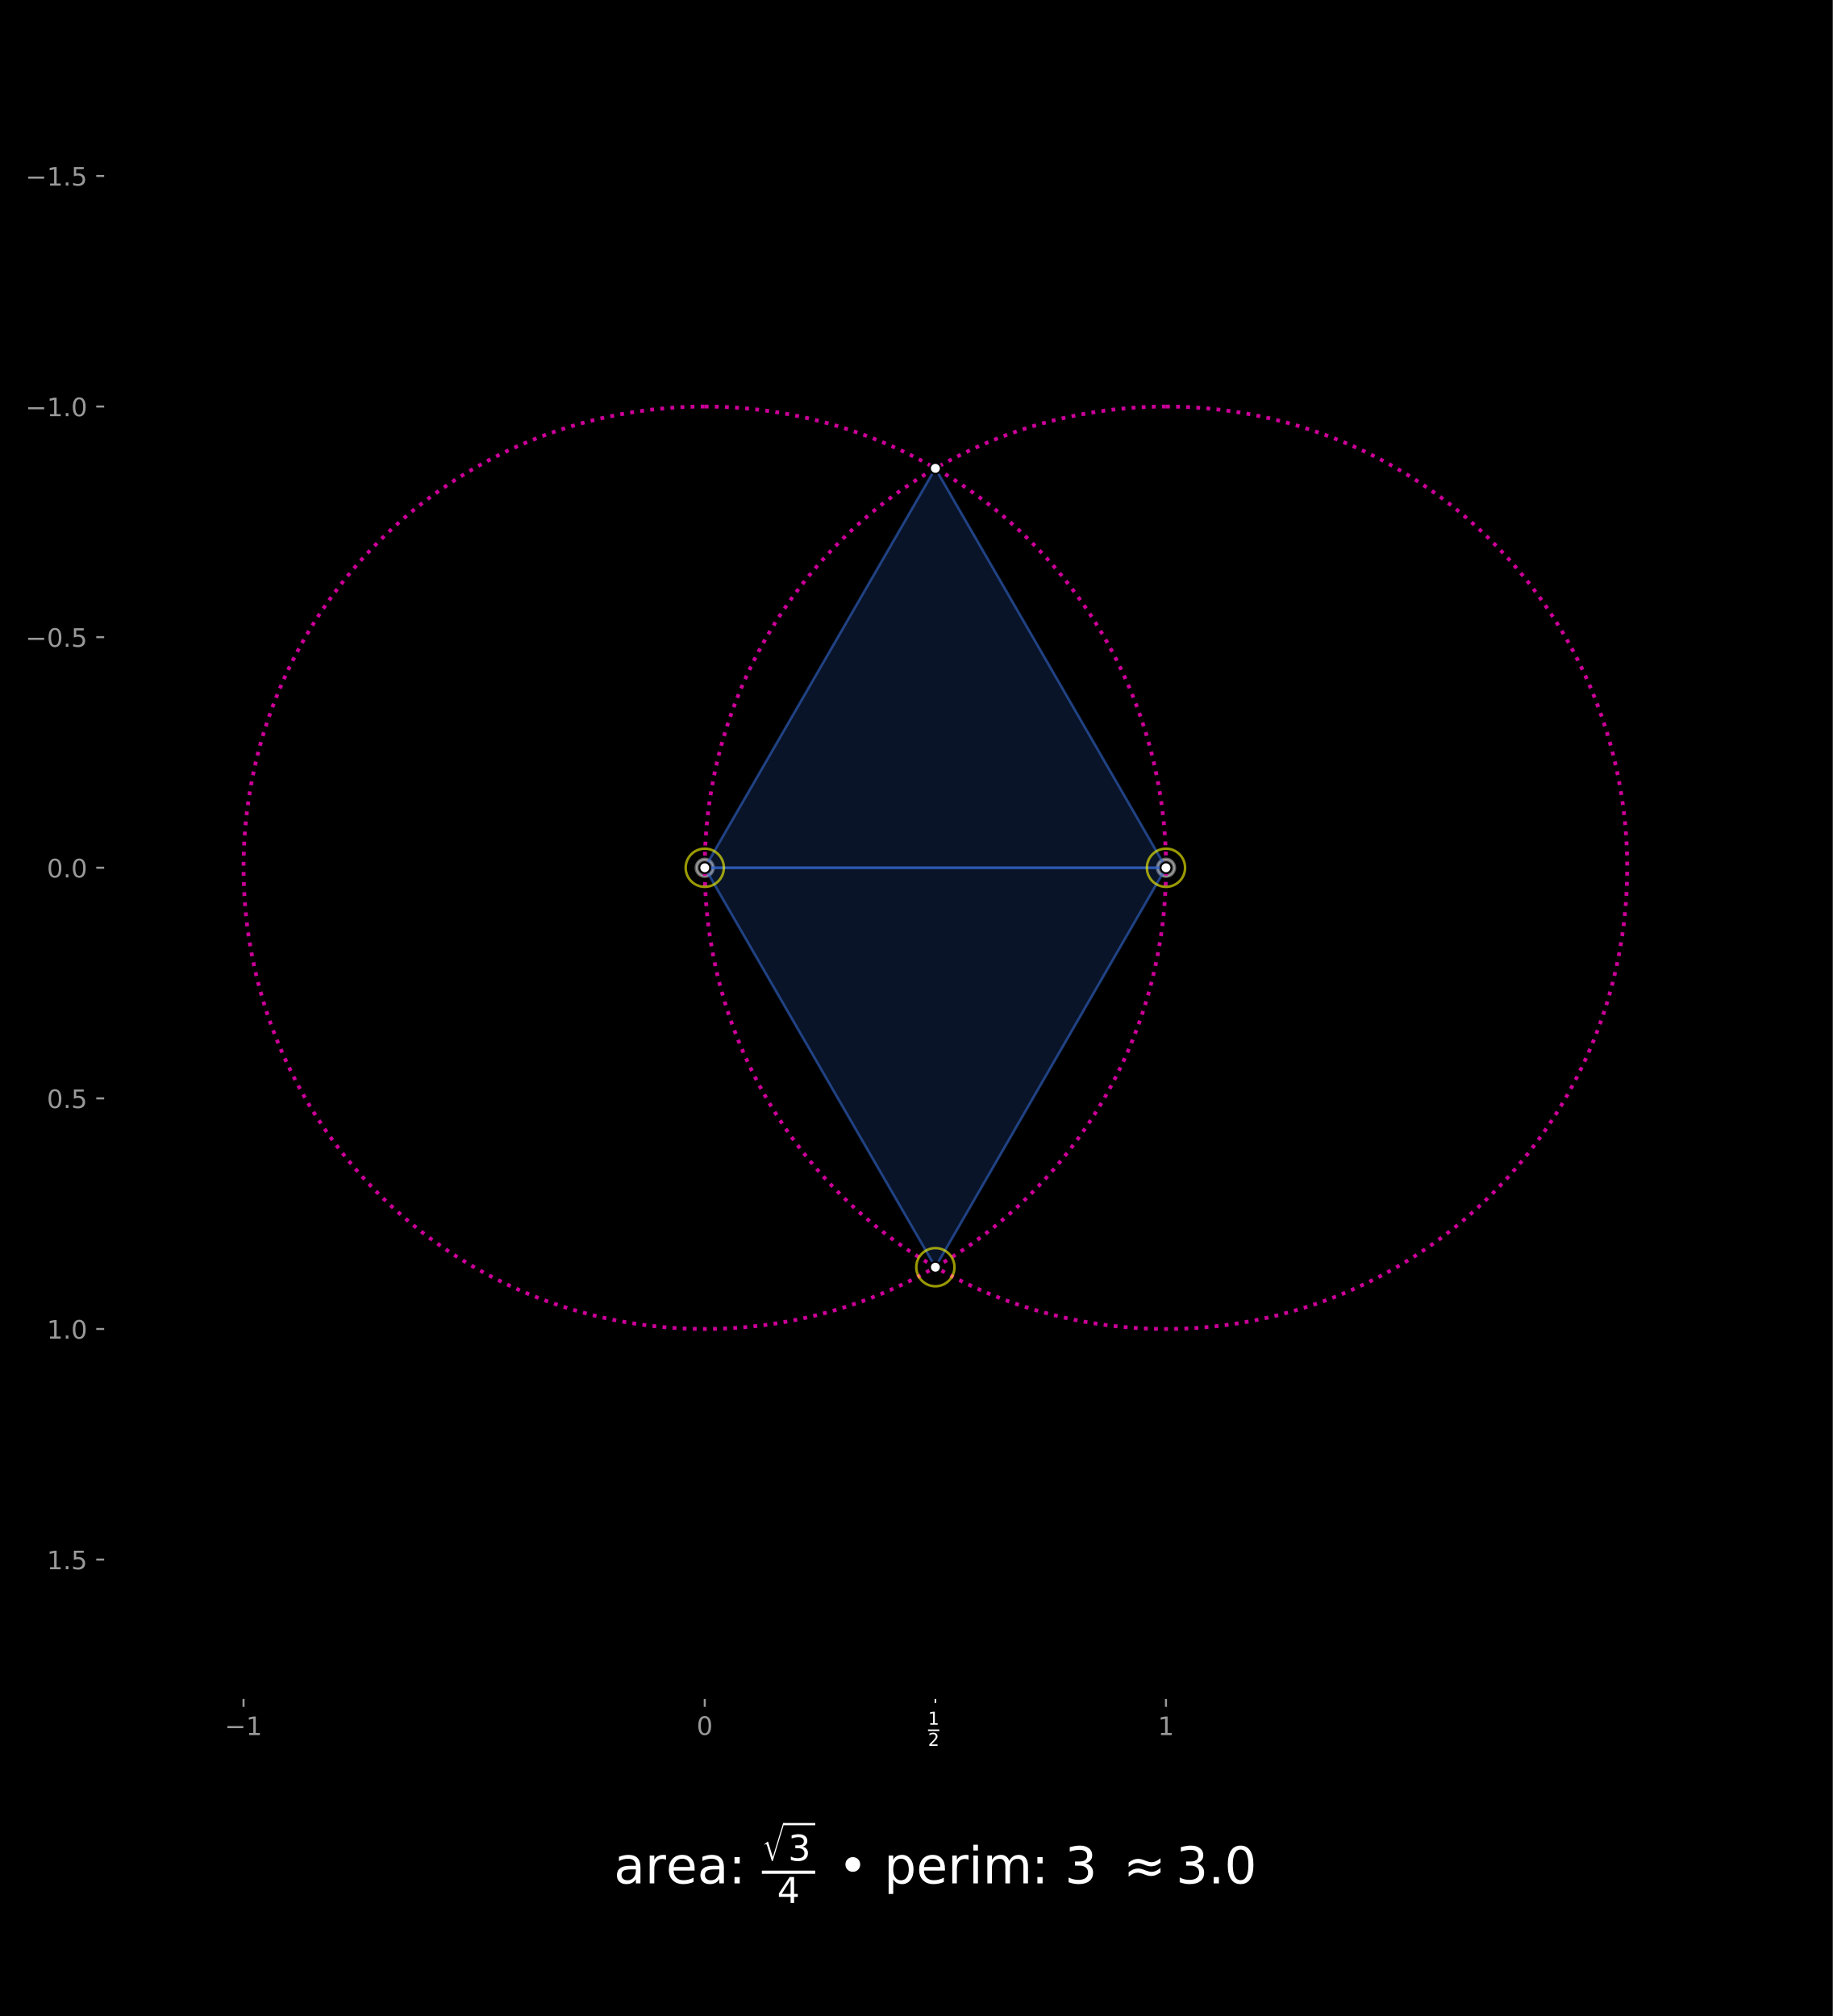
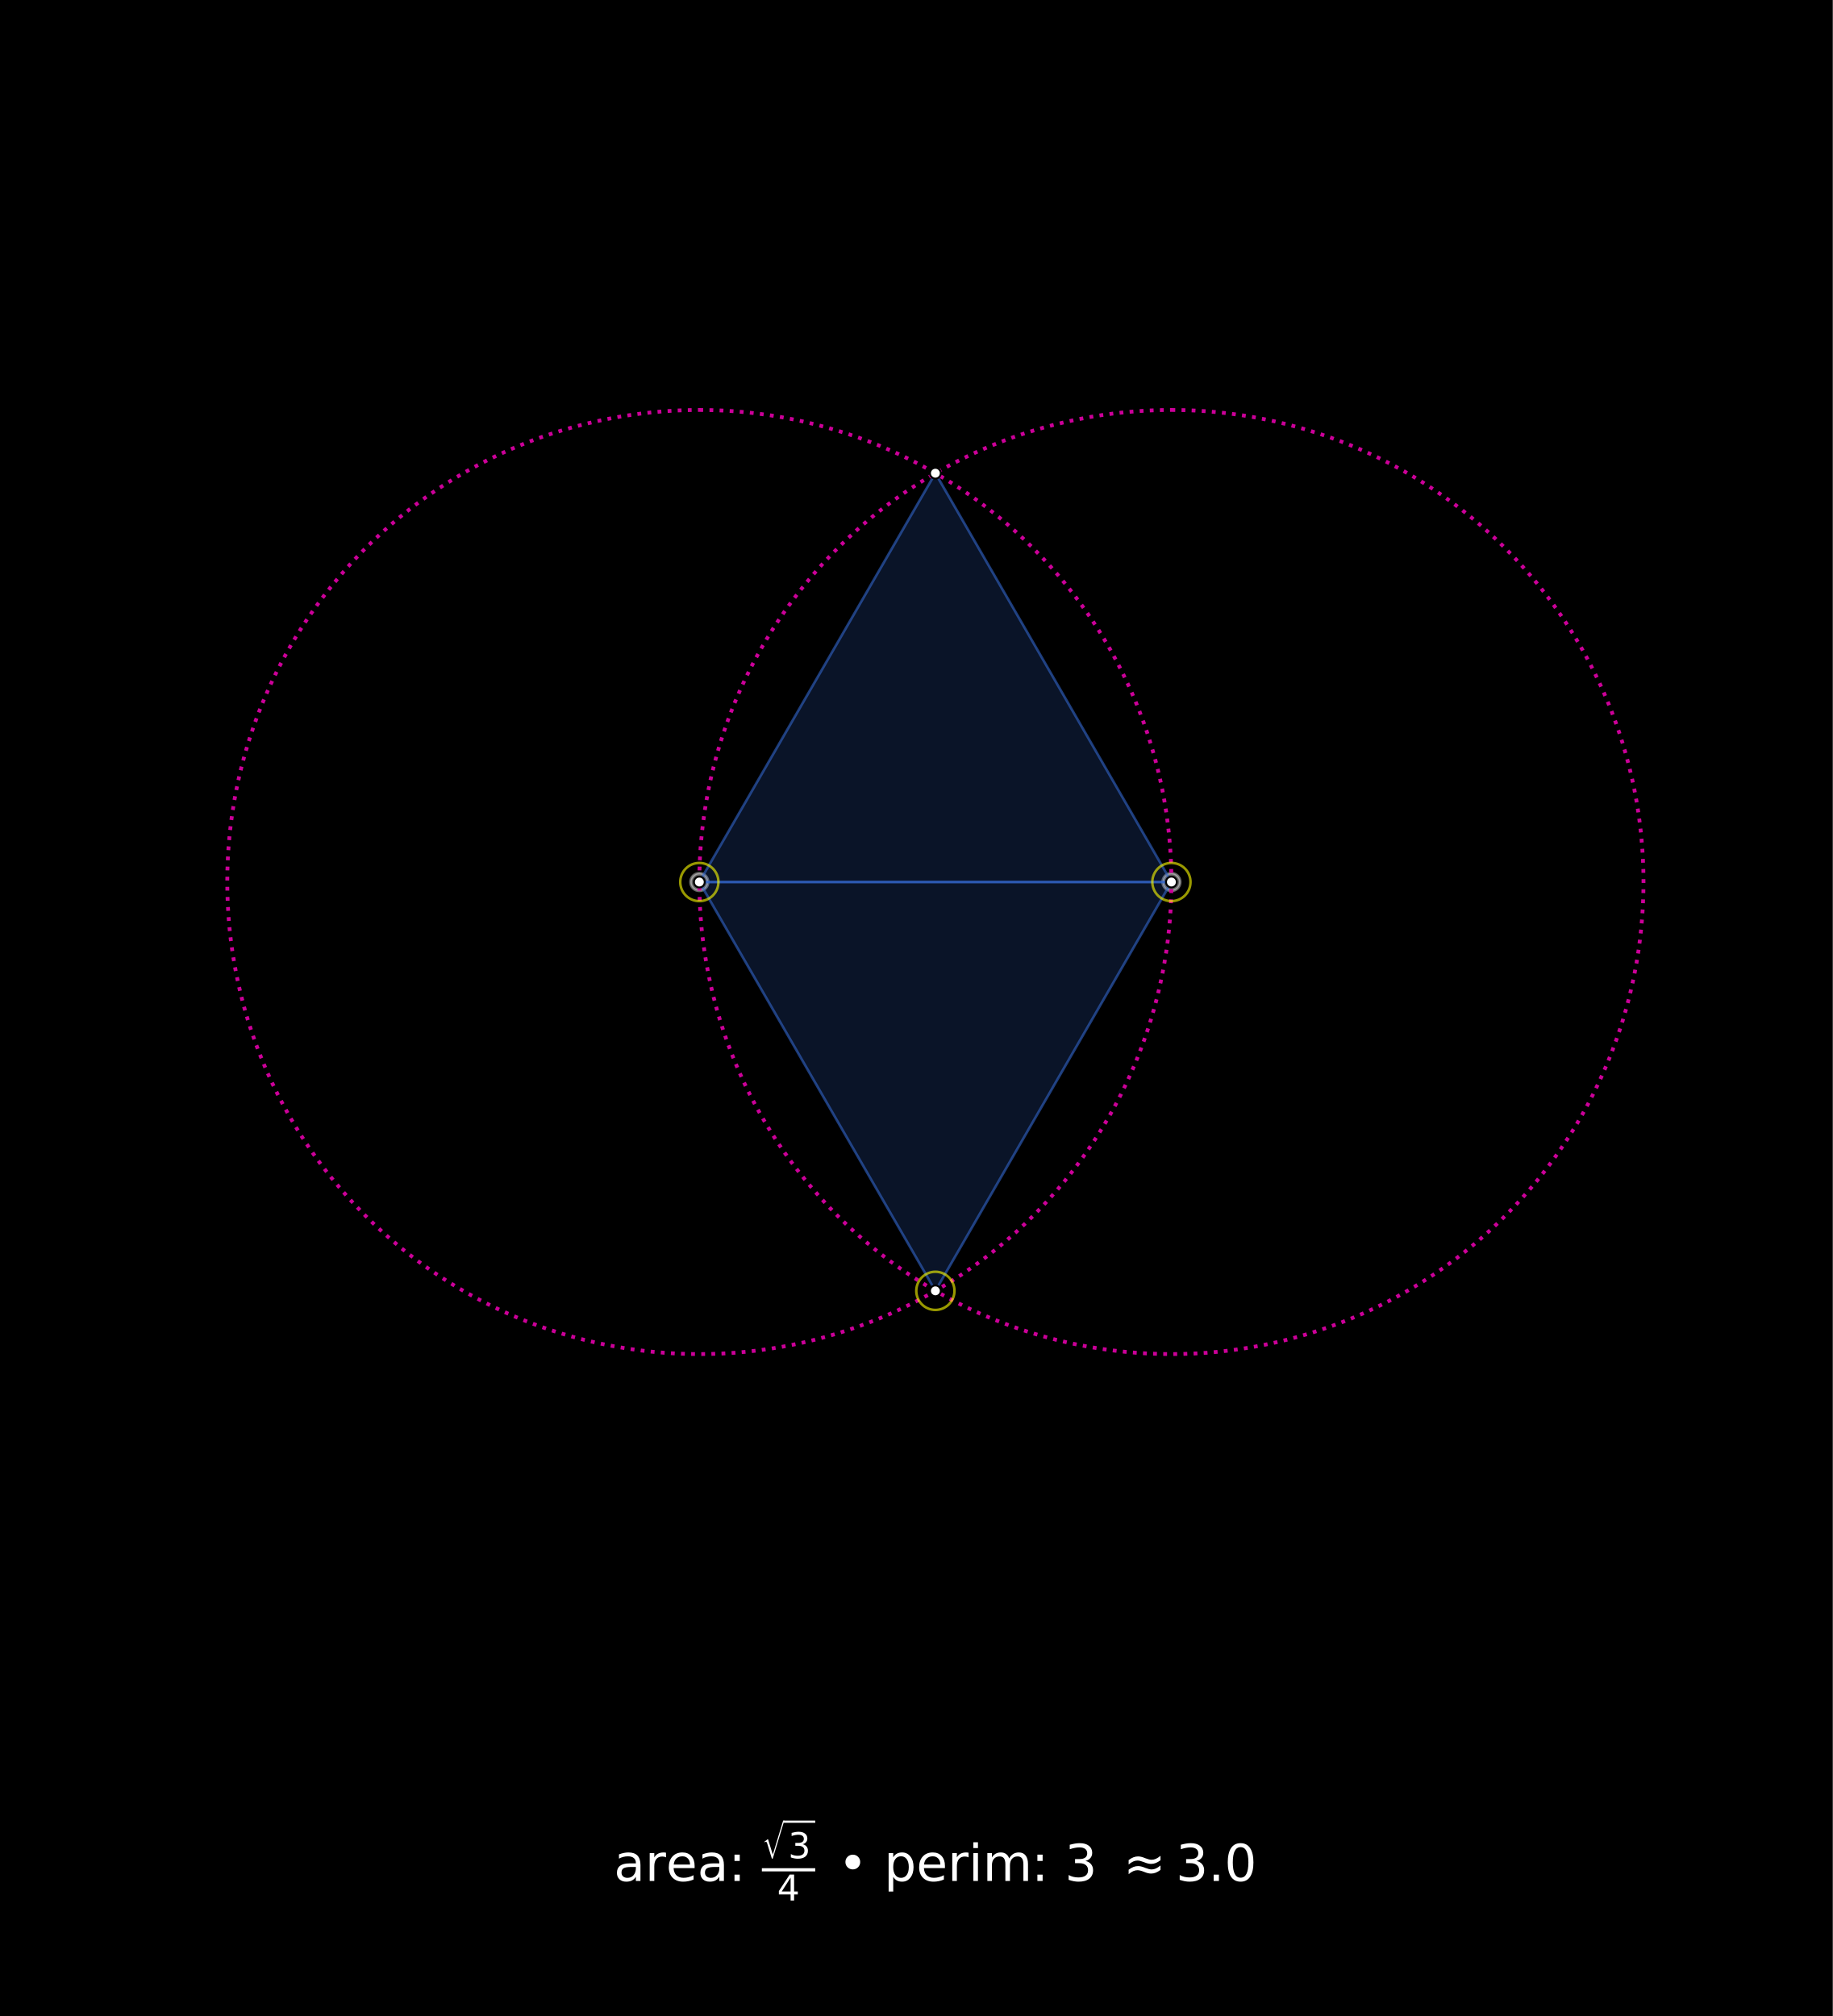
<svg xmlns="http://www.w3.org/2000/svg" xmlns:xlink="http://www.w3.org/1999/xlink" width="720pt" height="792pt" viewBox="0 0 720 792" version="1.1">
  <defs>
    <style type="text/css">*{stroke-linejoin: round; stroke-linecap: butt}</style>
  </defs>
  <g id="figure_1">
    <g id="patch_1">
      <path d="M 0 792  L 720 792  L 720 0  L 0 0  z " />
    </g>
    <g id="axes_1">
-       <g id="patch_2">
-         <path d="M 41.315 667.051  L 693.605 667.051  L 693.605 14.76  L 41.315 14.76  z " />
-       </g>
      <g id="line2d_1">
        <defs>
-           <path id="m2b817e04bf" d="M 0 3.5  C 0.928 3.5 1.819 3.131 2.475 2.475  C 3.131 1.819 3.5 0.928 3.5 0  C 3.5 -0.928 3.131 -1.819 2.475 -2.475  C 1.819 -3.131 0.928 -3.5 0 -3.5  C -0.928 -3.5 -1.819 -3.131 -2.475 -2.475  C -3.131 -1.819 -3.5 -0.928 -3.5 0  C -3.5 0.928 -3.131 1.819 -2.475 2.475  C -1.819 3.131 -0.928 3.5 0 3.5  z " style="stroke: #ffffff; stroke-opacity: 0.4" />
+           <path id="m140dde60ef" d="M 0 3.5  C 0.928 3.5 1.819 3.131 2.475 2.475  C 3.131 1.819 3.5 0.928 3.5 0  C 3.5 -0.928 3.131 -1.819 2.475 -2.475  C 1.819 -3.131 0.928 -3.5 0 -3.5  C -0.928 -3.5 -1.819 -3.131 -2.475 -2.475  C -3.131 -1.819 -3.5 -0.928 -3.5 0  C -3.5 0.928 -3.131 1.819 -2.475 2.475  C -1.819 3.131 -0.928 3.5 0 3.5  z " style="stroke: #ffffff; stroke-opacity: 0.4" />
        </defs>
-         <g clip-path="url(#pb007003583)">
-           <use xlink:href="#m2b817e04bf" x="276.864" y="340.905" style="fill: #ffffff; fill-opacity: 0.4; stroke: #ffffff; stroke-opacity: 0.4" />
+         <g clip-path="url(#p5fc6fcf5a3)">
+           <use xlink:href="#m140dde60ef" x="274.732" y="346.509" style="fill: #ffffff; fill-opacity: 0.4; stroke: #ffffff; stroke-opacity: 0.4" />
        </g>
      </g>
      <g id="line2d_2">
-         <g clip-path="url(#pb007003583)">
-           <use xlink:href="#m2b817e04bf" x="458.056" y="340.905" style="fill: #ffffff; fill-opacity: 0.4; stroke: #ffffff; stroke-opacity: 0.4" />
+         <g clip-path="url(#p5fc6fcf5a3)">
+           <use xlink:href="#m140dde60ef" x="460.188" y="346.509" style="fill: #ffffff; fill-opacity: 0.4; stroke: #ffffff; stroke-opacity: 0.4" />
        </g>
      </g>
+       <g id="patch_2">
+         <path d="M 274.732 161.054  C 323.916 161.054 371.091 180.594 405.869 215.372  C 440.647 250.15 460.188 297.326 460.188 346.509  C 460.188 395.692 440.647 442.868 405.869 477.646  C 371.091 512.424 323.916 531.965 274.732 531.965  C 225.549 531.965 178.373 512.424 143.595 477.646  C 108.817 442.868 89.277 395.692 89.277 346.509  C 89.277 297.326 108.817 250.15 143.595 215.372  C 178.373 180.594 225.549 161.054 274.732 161.054  L 274.732 161.054  z " clip-path="url(#p5fc6fcf5a3)" style="fill: none; stroke-dasharray: 1.5,2.475; stroke-dashoffset: 0; stroke: #cc0099; stroke-width: 1.5; stroke-linejoin: miter" />
+       </g>
      <g id="patch_3">
-         <path d="M 276.864 159.714  C 324.917 159.714 371.008 178.805 404.986 212.783  C 438.964 246.762 458.056 292.853 458.056 340.905  C 458.056 388.958 438.964 435.049 404.986 469.027  C 371.008 503.006 324.917 522.097 276.864 522.097  C 228.811 522.097 182.72 503.006 148.742 469.027  C 114.764 435.049 95.672 388.958 95.672 340.905  C 95.672 292.853 114.764 246.762 148.742 212.783  C 182.72 178.805 228.811 159.714 276.864 159.714  L 276.864 159.714  z " clip-path="url(#pb007003583)" style="fill: none; stroke-dasharray: 1.5,2.475; stroke-dashoffset: 0; stroke: #cc0099; stroke-width: 1.5; stroke-linejoin: miter" />
+         <path d="M 460.188 161.054  C 509.371 161.054 556.547 180.594 591.325 215.372  C 626.103 250.15 645.643 297.326 645.643 346.509  C 645.643 395.692 626.103 442.868 591.325 477.646  C 556.547 512.424 509.371 531.965 460.188 531.965  C 411.004 531.965 363.829 512.424 329.051 477.646  C 294.273 442.868 274.732 395.692 274.732 346.509  C 274.732 297.326 294.273 250.15 329.051 215.372  C 363.829 180.594 411.004 161.054 460.188 161.054  L 460.188 161.054  z " clip-path="url(#p5fc6fcf5a3)" style="fill: none; stroke-dasharray: 1.5,2.475; stroke-dashoffset: 0; stroke: #cc0099; stroke-width: 1.5; stroke-linejoin: miter" />
      </g>
      <g id="patch_4">
-         <path d="M 458.056 159.714  C 506.109 159.714 552.2 178.805 586.178 212.783  C 620.156 246.762 639.248 292.853 639.248 340.905  C 639.248 388.958 620.156 435.049 586.178 469.027  C 552.2 503.006 506.109 522.097 458.056 522.097  C 410.003 522.097 363.912 503.006 329.934 469.027  C 295.956 435.049 276.864 388.958 276.864 340.905  C 276.864 292.853 295.956 246.762 329.934 212.783  C 363.912 178.805 410.003 159.714 458.056 159.714  L 458.056 159.714  z " clip-path="url(#pb007003583)" style="fill: none; stroke-dasharray: 1.5,2.475; stroke-dashoffset: 0; stroke: #cc0099; stroke-width: 1.5; stroke-linejoin: miter" />
+         <path d="M 274.732 346.509  L 460.188 346.509  L 367.46 185.9  z " clip-path="url(#p5fc6fcf5a3)" style="fill: #3366cc; fill-opacity: 0.2; stroke: #3366cc; stroke-opacity: 0.6; stroke-linejoin: miter" />
      </g>
      <g id="patch_5">
-         <path d="M 276.864 340.905  L 458.056 340.905  L 367.46 183.989  z " clip-path="url(#pb007003583)" style="fill: #3366cc; fill-opacity: 0.2; stroke: #3366cc; stroke-opacity: 0.6; stroke-linejoin: miter" />
+         <path d="M 274.732 346.509  L 460.188 346.509  L 367.46 507.118  z " clip-path="url(#p5fc6fcf5a3)" style="fill: #3366cc; fill-opacity: 0.2; stroke: #3366cc; stroke-opacity: 0.6; stroke-linejoin: miter" />
      </g>
-       <g id="patch_6">
-         <path d="M 276.864 340.905  L 458.056 340.905  L 367.46 497.822  z " clip-path="url(#pb007003583)" style="fill: #3366cc; fill-opacity: 0.2; stroke: #3366cc; stroke-opacity: 0.6; stroke-linejoin: miter" />
-       </g>
-       <g id="matplotlib.axis_1">
-         <g id="xtick_1">
-           <g id="line2d_3">
-             <defs>
-               <path id="m75f7203e9d" d="M 0 0  L 0 3.5  " style="stroke: #999999; stroke-width: 0.8" />
-             </defs>
-             <g>
-               <use xlink:href="#m75f7203e9d" x="95.672" y="667.051" style="fill: #999999; stroke: #999999; stroke-width: 0.8" />
-             </g>
-           </g>
-           <g id="text_1">
-             <g style="fill: #999999" transform="translate(88.27212 681.6493) scale(0.1 -0.1)">
-               <defs>
-                 <path id="DejaVuSans-2212" d="M 678 2272  L 4684 2272  L 4684 1741  L 678 1741  L 678 2272  z " transform="scale(0.015625)" />
-                 <path id="DejaVuSans-31" d="M 794 531  L 1825 531  L 1825 4091  L 703 3866  L 703 4441  L 1819 4666  L 2450 4666  L 2450 531  L 3481 531  L 3481 0  L 794 0  L 794 531  z " transform="scale(0.015625)" />
-               </defs>
-               <use xlink:href="#DejaVuSans-2212" transform="translate(0 0.09375)" />
-               <use xlink:href="#DejaVuSans-31" transform="translate(83.78906 0.09375)" />
-             </g>
-           </g>
-         </g>
-         <g id="xtick_2">
-           <g id="line2d_4">
-             <g>
-               <use xlink:href="#m75f7203e9d" x="276.864" y="667.051" style="fill: #999999; stroke: #999999; stroke-width: 0.8" />
-             </g>
-           </g>
-           <g id="text_2">
-             <g style="fill: #999999" transform="translate(273.664 681.6493) scale(0.1 -0.1)">
-               <defs>
-                 <path id="DejaVuSans-30" d="M 2034 4250  Q 1547 4250 1301 3770  Q 1056 3291 1056 2328  Q 1056 1369 1301 889  Q 1547 409 2034 409  Q 2525 409 2770 889  Q 3016 1369 3016 2328  Q 3016 3291 2770 3770  Q 2525 4250 2034 4250  z M 2034 4750  Q 2819 4750 3233 4129  Q 3647 3509 3647 2328  Q 3647 1150 3233 529  Q 2819 -91 2034 -91  Q 1250 -91 836 529  Q 422 1150 422 2328  Q 422 3509 836 4129  Q 1250 4750 2034 4750  z " transform="scale(0.015625)" />
-               </defs>
-               <use xlink:href="#DejaVuSans-30" transform="translate(0 0.78125)" />
-             </g>
-           </g>
-         </g>
-         <g id="xtick_3">
-           <g id="line2d_5">
-             <g>
-               <use xlink:href="#m75f7203e9d" x="458.056" y="667.051" style="fill: #999999; stroke: #999999; stroke-width: 0.8" />
-             </g>
-           </g>
-           <g id="text_3">
-             <g style="fill: #999999" transform="translate(454.856 681.6493) scale(0.1 -0.1)">
-               <use xlink:href="#DejaVuSans-31" transform="translate(0 0.09375)" />
-             </g>
-           </g>
-         </g>
-         <g id="xtick_4">
-           <g id="line2d_6">
-             <defs>
-               <path id="mbc9dd270cd" d="M 0 0  L 0 2  " style="stroke: #ffffff; stroke-width: 0.6" />
-             </defs>
-             <g>
-               <use xlink:href="#mbc9dd270cd" x="367.46" y="667.051" style="fill: #ffffff; stroke: #ffffff; stroke-width: 0.6" />
-             </g>
-           </g>
-           <g id="text_4">
-             <g style="fill: #ffffff" transform="translate(364.56 681.9509) scale(0.1 -0.1)">
-               <defs>
-                 <path id="DejaVuSans-32" d="M 1228 531  L 3431 531  L 3431 0  L 469 0  L 469 531  Q 828 903 1448 1529  Q 2069 2156 2228 2338  Q 2531 2678 2651 2914  Q 2772 3150 2772 3378  Q 2772 3750 2511 3984  Q 2250 4219 1831 4219  Q 1534 4219 1204 4116  Q 875 4013 500 3803  L 500 4441  Q 881 4594 1212 4672  Q 1544 4750 1819 4750  Q 2544 4750 2975 4387  Q 3406 4025 3406 3419  Q 3406 3131 3298 2873  Q 3191 2616 2906 2266  Q 2828 2175 2409 1742  Q 1991 1309 1228 531  z " transform="scale(0.015625)" />
-               </defs>
-               <use xlink:href="#DejaVuSans-31" transform="translate(0 43.96563) scale(0.7)" />
-               <use xlink:href="#DejaVuSans-32" transform="translate(0 -39.2375) scale(0.7)" />
-               <path d="M 0 18.966  L 0 25.216  L 44.536 25.216  L 44.536 18.966  L 0 18.966  z " />
-             </g>
-           </g>
+       <g id="line2d_3">
+         <defs>
+           <path id="ma5d55ff490" d="M 0 7.5  C 1.989 7.5 3.897 6.71 5.303 5.303  C 6.71 3.897 7.5 1.989 7.5 0  C 7.5 -1.989 6.71 -3.897 5.303 -5.303  C 3.897 -6.71 1.989 -7.5 0 -7.5  C -1.989 -7.5 -3.897 -6.71 -5.303 -5.303  C -6.71 -3.897 -7.5 -1.989 -7.5 0  C -7.5 1.989 -6.71 3.897 -5.303 5.303  C -3.897 6.71 -1.989 7.5 0 7.5  z " style="stroke: #ffff00; stroke-opacity: 0.6" />
+         </defs>
+         <g clip-path="url(#p5fc6fcf5a3)">
+           <use xlink:href="#ma5d55ff490" x="274.732" y="346.509" style="fill-opacity: 0; stroke: #ffff00; stroke-opacity: 0.6" />
+           <use xlink:href="#ma5d55ff490" x="460.188" y="346.509" style="fill-opacity: 0; stroke: #ffff00; stroke-opacity: 0.6" />
+           <use xlink:href="#ma5d55ff490" x="367.46" y="507.118" style="fill-opacity: 0; stroke: #ffff00; stroke-opacity: 0.6" />
        </g>
      </g>
-       <g id="matplotlib.axis_2">
-         <g id="ytick_1">
-           <g id="line2d_7">
-             <defs>
-               <path id="mf0074cbcc4" d="M 0 0  L -3.5 0  " style="stroke: #999999; stroke-width: 0.8" />
-             </defs>
-             <g>
-               <use xlink:href="#mf0074cbcc4" x="41.315" y="69.118" style="fill: #999999; stroke: #999999; stroke-width: 0.8" />
-             </g>
-           </g>
-           <g id="text_5">
-             <g style="fill: #999999" transform="translate(10.03173 72.91679) scale(0.1 -0.1)">
-               <defs>
-                 <path id="DejaVuSans-2e" d="M 684 794  L 1344 794  L 1344 0  L 684 0  L 684 794  z " transform="scale(0.015625)" />
-                 <path id="DejaVuSans-35" d="M 691 4666  L 3169 4666  L 3169 4134  L 1269 4134  L 1269 2991  Q 1406 3038 1543 3061  Q 1681 3084 1819 3084  Q 2600 3084 3056 2656  Q 3513 2228 3513 1497  Q 3513 744 3044 326  Q 2575 -91 1722 -91  Q 1428 -91 1123 -41  Q 819 9 494 109  L 494 744  Q 775 591 1075 516  Q 1375 441 1709 441  Q 2250 441 2565 725  Q 2881 1009 2881 1497  Q 2881 1984 2565 2268  Q 2250 2553 1709 2553  Q 1456 2553 1204 2497  Q 953 2441 691 2322  L 691 4666  z " transform="scale(0.015625)" />
-               </defs>
-               <use xlink:href="#DejaVuSans-2212" />
-               <use xlink:href="#DejaVuSans-31" x="83.789" />
-               <use xlink:href="#DejaVuSans-2e" x="147.412" />
-               <use xlink:href="#DejaVuSans-35" x="179.199" />
-             </g>
-           </g>
-         </g>
-         <g id="ytick_2">
-           <g id="line2d_8">
-             <g>
-               <use xlink:href="#mf0074cbcc4" x="41.315" y="159.714" style="fill: #999999; stroke: #999999; stroke-width: 0.8" />
-             </g>
-           </g>
-           <g id="text_6">
-             <g style="fill: #999999" transform="translate(10.03173 163.5128) scale(0.1 -0.1)">
-               <use xlink:href="#DejaVuSans-2212" />
-               <use xlink:href="#DejaVuSans-31" x="83.789" />
-               <use xlink:href="#DejaVuSans-2e" x="147.412" />
-               <use xlink:href="#DejaVuSans-30" x="179.199" />
-             </g>
-           </g>
-         </g>
-         <g id="ytick_3">
-           <g id="line2d_9">
-             <g>
-               <use xlink:href="#mf0074cbcc4" x="41.315" y="250.309" style="fill: #999999; stroke: #999999; stroke-width: 0.8" />
-             </g>
-           </g>
-           <g id="text_7">
-             <g style="fill: #999999" transform="translate(10.03173 254.1087) scale(0.1 -0.1)">
-               <use xlink:href="#DejaVuSans-2212" />
-               <use xlink:href="#DejaVuSans-30" x="83.789" />
-               <use xlink:href="#DejaVuSans-2e" x="147.412" />
-               <use xlink:href="#DejaVuSans-35" x="179.199" />
-             </g>
-           </g>
-         </g>
-         <g id="ytick_4">
-           <g id="line2d_10">
-             <g>
-               <use xlink:href="#mf0074cbcc4" x="41.315" y="340.905" style="fill: #999999; stroke: #999999; stroke-width: 0.8" />
-             </g>
-           </g>
-           <g id="text_8">
-             <g style="fill: #999999" transform="translate(18.41142 344.7047) scale(0.1 -0.1)">
-               <use xlink:href="#DejaVuSans-30" />
-               <use xlink:href="#DejaVuSans-2e" x="63.623" />
-               <use xlink:href="#DejaVuSans-30" x="95.41" />
-             </g>
-           </g>
-         </g>
-         <g id="ytick_5">
-           <g id="line2d_11">
-             <g>
-               <use xlink:href="#mf0074cbcc4" x="41.315" y="431.501" style="fill: #999999; stroke: #999999; stroke-width: 0.8" />
-             </g>
-           </g>
-           <g id="text_9">
-             <g style="fill: #999999" transform="translate(18.41142 435.3006) scale(0.1 -0.1)">
-               <use xlink:href="#DejaVuSans-30" />
-               <use xlink:href="#DejaVuSans-2e" x="63.623" />
-               <use xlink:href="#DejaVuSans-35" x="95.41" />
-             </g>
-           </g>
-         </g>
-         <g id="ytick_6">
-           <g id="line2d_12">
-             <g>
-               <use xlink:href="#mf0074cbcc4" x="41.315" y="522.097" style="fill: #999999; stroke: #999999; stroke-width: 0.8" />
-             </g>
-           </g>
-           <g id="text_10">
-             <g style="fill: #999999" transform="translate(18.41142 525.8966) scale(0.1 -0.1)">
-               <use xlink:href="#DejaVuSans-31" />
-               <use xlink:href="#DejaVuSans-2e" x="63.623" />
-               <use xlink:href="#DejaVuSans-30" x="95.41" />
-             </g>
-           </g>
-         </g>
-         <g id="ytick_7">
-           <g id="line2d_13">
-             <g>
-               <use xlink:href="#mf0074cbcc4" x="41.315" y="612.693" style="fill: #999999; stroke: #999999; stroke-width: 0.8" />
-             </g>
-           </g>
-           <g id="text_11">
-             <g style="fill: #999999" transform="translate(18.41142 616.4926) scale(0.1 -0.1)">
-               <use xlink:href="#DejaVuSans-31" />
-               <use xlink:href="#DejaVuSans-2e" x="63.623" />
-               <use xlink:href="#DejaVuSans-35" x="95.41" />
-             </g>
-           </g>
+       <g id="line2d_4">
+         <defs>
+           <path id="m0695f6386f" d="M 0 2  C 0.53 2 1.039 1.789 1.414 1.414  C 1.789 1.039 2 0.53 2 0  C 2 -0.53 1.789 -1.039 1.414 -1.414  C 1.039 -1.789 0.53 -2 0 -2  C -0.53 -2 -1.039 -1.789 -1.414 -1.414  C -1.789 -1.039 -2 -0.53 -2 0  C -2 0.53 -1.789 1.039 -1.414 1.414  C -1.039 1.789 -0.53 2 0 2  z " style="stroke: #000000" />
+         </defs>
+         <g clip-path="url(#p5fc6fcf5a3)">
+           <use xlink:href="#m0695f6386f" x="274.732" y="346.509" style="stroke: #000000" />
        </g>
      </g>
-       <g id="line2d_14">
-         <defs>
-           <path id="mfcace05ff6" d="M 0 7.5  C 1.989 7.5 3.897 6.71 5.303 5.303  C 6.71 3.897 7.5 1.989 7.5 0  C 7.5 -1.989 6.71 -3.897 5.303 -5.303  C 3.897 -6.71 1.989 -7.5 0 -7.5  C -1.989 -7.5 -3.897 -6.71 -5.303 -5.303  C -6.71 -3.897 -7.5 -1.989 -7.5 0  C -7.5 1.989 -6.71 3.897 -5.303 5.303  C -3.897 6.71 -1.989 7.5 0 7.5  z " style="stroke: #ffff00; stroke-opacity: 0.6" />
-         </defs>
-         <g clip-path="url(#pb007003583)">
-           <use xlink:href="#mfcace05ff6" x="276.864" y="340.905" style="fill-opacity: 0; stroke: #ffff00; stroke-opacity: 0.6" />
-           <use xlink:href="#mfcace05ff6" x="458.056" y="340.905" style="fill-opacity: 0; stroke: #ffff00; stroke-opacity: 0.6" />
-           <use xlink:href="#mfcace05ff6" x="367.46" y="497.822" style="fill-opacity: 0; stroke: #ffff00; stroke-opacity: 0.6" />
+       <g id="line2d_5">
+         <g clip-path="url(#p5fc6fcf5a3)">
+           <use xlink:href="#m0695f6386f" x="460.188" y="346.509" style="stroke: #000000" />
        </g>
      </g>
-       <g id="patch_7">
-         <path d="M 41.315 667.051  L 41.315 14.76  " style="fill: none; stroke: #000000; stroke-width: 0.8; stroke-linejoin: miter; stroke-linecap: square" />
-       </g>
-       <g id="patch_8">
-         <path d="M 693.605 667.051  L 693.605 14.76  " style="fill: none; stroke: #000000; stroke-width: 0.8; stroke-linejoin: miter; stroke-linecap: square" />
-       </g>
-       <g id="patch_9">
-         <path d="M 41.315 667.051  L 693.605 667.051  " style="fill: none; stroke: #000000; stroke-width: 0.8; stroke-linejoin: miter; stroke-linecap: square" />
-       </g>
-       <g id="patch_10">
-         <path d="M 41.315 14.76  L 693.605 14.76  " style="fill: none; stroke: #000000; stroke-width: 0.8; stroke-linejoin: miter; stroke-linecap: square" />
-       </g>
-       <g id="line2d_15">
-         <defs>
-           <path id="m7188f9763c" d="M 0 2  C 0.53 2 1.039 1.789 1.414 1.414  C 1.789 1.039 2 0.53 2 0  C 2 -0.53 1.789 -1.039 1.414 -1.414  C 1.039 -1.789 0.53 -2 0 -2  C -0.53 -2 -1.039 -1.789 -1.414 -1.414  C -1.789 -1.039 -2 -0.53 -2 0  C -2 0.53 -1.789 1.039 -1.414 1.414  C -1.039 1.789 -0.53 2 0 2  z " style="stroke: #000000" />
-         </defs>
-         <g clip-path="url(#pb007003583)">
-           <use xlink:href="#m7188f9763c" x="276.864" y="340.905" style="stroke: #000000" />
+       <g id="line2d_6">
+         <g clip-path="url(#p5fc6fcf5a3)">
+           <use xlink:href="#m0695f6386f" x="367.46" y="185.9" style="stroke: #000000" />
        </g>
      </g>
-       <g id="line2d_16">
-         <g clip-path="url(#pb007003583)">
-           <use xlink:href="#m7188f9763c" x="458.056" y="340.905" style="stroke: #000000" />
+       <g id="line2d_7">
+         <g clip-path="url(#p5fc6fcf5a3)">
+           <use xlink:href="#m0695f6386f" x="367.46" y="507.118" style="stroke: #000000" />
        </g>
      </g>
-       <g id="line2d_17">
-         <g clip-path="url(#pb007003583)">
-           <use xlink:href="#m7188f9763c" x="367.46" y="183.989" style="stroke: #000000" />
+       <g id="line2d_8">
+         <defs>
+           <path id="m05a06144d3" d="M 0 1.25  C 0.332 1.25 0.649 1.118 0.884 0.884  C 1.118 0.649 1.25 0.332 1.25 0  C 1.25 -0.332 1.118 -0.649 0.884 -0.884  C 0.649 -1.118 0.332 -1.25 0 -1.25  C -0.332 -1.25 -0.649 -1.118 -0.884 -0.884  C -1.118 -0.649 -1.25 -0.332 -1.25 0  C -1.25 0.332 -1.118 0.649 -0.884 0.884  C -0.649 1.118 -0.332 1.25 0 1.25  z " style="stroke: #ffffff" />
+         </defs>
+         <g clip-path="url(#p5fc6fcf5a3)">
+           <use xlink:href="#m05a06144d3" x="274.732" y="346.509" style="fill: #ffffff; stroke: #ffffff" />
        </g>
      </g>
-       <g id="line2d_18">
-         <g clip-path="url(#pb007003583)">
-           <use xlink:href="#m7188f9763c" x="367.46" y="497.822" style="stroke: #000000" />
+       <g id="line2d_9">
+         <g clip-path="url(#p5fc6fcf5a3)">
+           <use xlink:href="#m05a06144d3" x="460.188" y="346.509" style="fill: #ffffff; stroke: #ffffff" />
        </g>
      </g>
-       <g id="line2d_19">
-         <defs>
-           <path id="m6a28262b3c" d="M 0 1.25  C 0.332 1.25 0.649 1.118 0.884 0.884  C 1.118 0.649 1.25 0.332 1.25 0  C 1.25 -0.332 1.118 -0.649 0.884 -0.884  C 0.649 -1.118 0.332 -1.25 0 -1.25  C -0.332 -1.25 -0.649 -1.118 -0.884 -0.884  C -1.118 -0.649 -1.25 -0.332 -1.25 0  C -1.25 0.332 -1.118 0.649 -0.884 0.884  C -0.649 1.118 -0.332 1.25 0 1.25  z " style="stroke: #ffffff" />
-         </defs>
-         <g clip-path="url(#pb007003583)">
-           <use xlink:href="#m6a28262b3c" x="276.864" y="340.905" style="fill: #ffffff; stroke: #ffffff" />
+       <g id="line2d_10">
+         <g clip-path="url(#p5fc6fcf5a3)">
+           <use xlink:href="#m05a06144d3" x="367.46" y="185.9" style="fill: #ffffff; stroke: #ffffff" />
        </g>
      </g>
-       <g id="line2d_20">
-         <g clip-path="url(#pb007003583)">
-           <use xlink:href="#m6a28262b3c" x="458.056" y="340.905" style="fill: #ffffff; stroke: #ffffff" />
-         </g>
-       </g>
-       <g id="line2d_21">
-         <g clip-path="url(#pb007003583)">
-           <use xlink:href="#m6a28262b3c" x="367.46" y="183.989" style="fill: #ffffff; stroke: #ffffff" />
-         </g>
-       </g>
-       <g id="line2d_22">
-         <g clip-path="url(#pb007003583)">
-           <use xlink:href="#m6a28262b3c" x="367.46" y="497.822" style="fill: #ffffff; stroke: #ffffff" />
+       <g id="line2d_11">
+         <g clip-path="url(#p5fc6fcf5a3)">
+           <use xlink:href="#m05a06144d3" x="367.46" y="507.118" style="fill: #ffffff; stroke: #ffffff" />
        </g>
      </g>
    </g>
    <g id="axes_2">
-       <g id="text_12">
-         <g style="fill: #ffffff" transform="translate(241.16 739.9055) scale(0.2 -0.2)">
+       <g id="text_1">
+         <g style="fill: #ffffff" transform="translate(241.16 738.9491) scale(0.2 -0.2)">
          <defs>
            <path id="DejaVuSans-61" d="M 2194 1759  Q 1497 1759 1228 1600  Q 959 1441 959 1056  Q 959 750 1161 570  Q 1363 391 1709 391  Q 2188 391 2477 730  Q 2766 1069 2766 1631  L 2766 1759  L 2194 1759  z M 3341 1997  L 3341 0  L 2766 0  L 2766 531  Q 2569 213 2275 61  Q 1981 -91 1556 -91  Q 1019 -91 701 211  Q 384 513 384 1019  Q 384 1609 779 1909  Q 1175 2209 1959 2209  L 2766 2209  L 2766 2266  Q 2766 2663 2505 2880  Q 2244 3097 1772 3097  Q 1472 3097 1187 3025  Q 903 2953 641 2809  L 641 3341  Q 956 3463 1253 3523  Q 1550 3584 1831 3584  Q 2591 3584 2966 3190  Q 3341 2797 3341 1997  z " transform="scale(0.015625)" />
            <path id="DejaVuSans-72" d="M 2631 2963  Q 2534 3019 2420 3045  Q 2306 3072 2169 3072  Q 1681 3072 1420 2755  Q 1159 2438 1159 1844  L 1159 0  L 581 0  L 581 3500  L 1159 3500  L 1159 2956  Q 1341 3275 1631 3429  Q 1922 3584 2338 3584  Q 2397 3584 2469 3576  Q 2541 3569 2628 3553  L 2631 2963  z " transform="scale(0.015625)" />
            <path id="DejaVuSans-65" d="M 3597 1894  L 3597 1613  L 953 1613  Q 991 1019 1311 708  Q 1631 397 2203 397  Q 2534 397 2845 478  Q 3156 559 3463 722  L 3463 178  Q 3153 47 2828 -22  Q 2503 -91 2169 -91  Q 1331 -91 842 396  Q 353 884 353 1716  Q 353 2575 817 3079  Q 1281 3584 2069 3584  Q 2775 3584 3186 3129  Q 3597 2675 3597 1894  z M 3022 2063  Q 3016 2534 2758 2815  Q 2500 3097 2075 3097  Q 1594 3097 1305 2825  Q 1016 2553 972 2059  L 3022 2063  z " transform="scale(0.015625)" />
            <path id="DejaVuSans-3a" d="M 750 794  L 1409 794  L 1409 0  L 750 0  L 750 794  z M 750 3309  L 1409 3309  L 1409 2516  L 750 2516  L 750 3309  z " transform="scale(0.015625)" />
            <path id="DejaVuSans-20" transform="scale(0.015625)" />
            <path id="STIXSizeOneSym-Regular-221a" d="M 6970 9933  L 3373 -1888  L 3104 -1888  L 1626 2918  Q 1555 3149 1465 3251  Q 1376 3354 1229 3354  Q 1011 3354 794 3181  L 717 3309  L 1766 4115  L 1926 4115  L 3379 -602  L 3405 -602  L 6605 9933  L 6970 9933  z " transform="scale(0.015625)" />
            <path id="DejaVuSans-33" d="M 2597 2516  Q 3050 2419 3304 2112  Q 3559 1806 3559 1356  Q 3559 666 3084 287  Q 2609 -91 1734 -91  Q 1441 -91 1130 -33  Q 819 25 488 141  L 488 750  Q 750 597 1062 519  Q 1375 441 1716 441  Q 2309 441 2620 675  Q 2931 909 2931 1356  Q 2931 1769 2642 2001  Q 2353 2234 1838 2234  L 1294 2234  L 1294 2753  L 1863 2753  Q 2328 2753 2575 2939  Q 2822 3125 2822 3475  Q 2822 3834 2567 4026  Q 2313 4219 1838 4219  Q 1578 4219 1281 4162  Q 984 4106 628 3988  L 628 4550  Q 988 4650 1302 4700  Q 1616 4750 1894 4750  Q 2613 4750 3031 4423  Q 3450 4097 3450 3541  Q 3450 3153 3228 2886  Q 3006 2619 2597 2516  z " transform="scale(0.015625)" />
            <path id="DejaVuSans-34" d="M 2419 4116  L 825 1625  L 2419 1625  L 2419 4116  z M 2253 4666  L 3047 4666  L 3047 1625  L 3713 1625  L 3713 1100  L 3047 1100  L 3047 0  L 2419 0  L 2419 1100  L 313 1100  L 313 1709  L 2253 4666  z " transform="scale(0.015625)" />
            <path id="DejaVuSansDisplay-2022" d="M 959 2381  Q 959 2769 1229 3036  Q 1500 3303 1894 3303  Q 2281 3303 2548 3036  Q 2816 2769 2816 2381  Q 2816 1991 2547 1722  Q 2278 1453 1888 1453  Q 1497 1453 1228 1722  Q 959 1991 959 2381  z " transform="scale(0.015625)" />
            <path id="DejaVuSans-70" d="M 1159 525  L 1159 -1331  L 581 -1331  L 581 3500  L 1159 3500  L 1159 2969  Q 1341 3281 1617 3432  Q 1894 3584 2278 3584  Q 2916 3584 3314 3078  Q 3713 2572 3713 1747  Q 3713 922 3314 415  Q 2916 -91 2278 -91  Q 1894 -91 1617 61  Q 1341 213 1159 525  z M 3116 1747  Q 3116 2381 2855 2742  Q 2594 3103 2138 3103  Q 1681 3103 1420 2742  Q 1159 2381 1159 1747  Q 1159 1113 1420 752  Q 1681 391 2138 391  Q 2594 391 2855 752  Q 3116 1113 3116 1747  z " transform="scale(0.015625)" />
            <path id="DejaVuSans-69" d="M 603 3500  L 1178 3500  L 1178 0  L 603 0  L 603 3500  z M 603 4863  L 1178 4863  L 1178 4134  L 603 4134  L 603 4863  z " transform="scale(0.015625)" />
            <path id="DejaVuSans-6d" d="M 3328 2828  Q 3544 3216 3844 3400  Q 4144 3584 4550 3584  Q 5097 3584 5394 3201  Q 5691 2819 5691 2113  L 5691 0  L 5113 0  L 5113 2094  Q 5113 2597 4934 2840  Q 4756 3084 4391 3084  Q 3944 3084 3684 2787  Q 3425 2491 3425 1978  L 3425 0  L 2847 0  L 2847 2094  Q 2847 2600 2669 2842  Q 2491 3084 2119 3084  Q 1678 3084 1418 2786  Q 1159 2488 1159 1978  L 1159 0  L 581 0  L 581 3500  L 1159 3500  L 1159 2956  Q 1356 3278 1631 3431  Q 1906 3584 2284 3584  Q 2666 3584 2933 3390  Q 3200 3197 3328 2828  z " transform="scale(0.015625)" />
            <path id="DejaVuSans-2248" d="M 4684 1947  L 4684 1388  Q 4356 1144 4076 1036  Q 3797 928 3494 928  Q 3150 928 2694 1113  Q 2663 1125 2641 1134  Q 2622 1141 2575 1159  Q 2091 1350 1797 1350  Q 1522 1350 1253 1231  Q 984 1113 678 850  L 678 1409  Q 1006 1653 1286 1761  Q 1566 1869 1869 1869  Q 2213 1869 2672 1684  Q 2706 1669 2722 1663  Q 2741 1656 2788 1638  Q 3272 1447 3566 1447  Q 3834 1447 4098 1564  Q 4363 1681 4684 1947  z M 4684 3163  L 4684 2606  Q 4356 2359 4076 2251  Q 3797 2144 3494 2144  Q 3150 2144 2694 2328  Q 2663 2341 2641 2350  Q 2622 2356 2575 2375  Q 2091 2566 1797 2566  Q 1522 2566 1253 2447  Q 984 2328 678 2069  L 678 2625  Q 1006 2869 1286 2976  Q 1566 3084 1869 3084  Q 2213 3084 2672 2900  Q 2703 2888 2719 2881  Q 2741 2872 2788 2853  Q 3272 2663 3566 2663  Q 3834 2663 4098 2780  Q 4363 2897 4684 3163  z " transform="scale(0.015625)" />
+             <path id="DejaVuSans-2e" d="M 684 794  L 1344 794  L 1344 0  L 684 0  L 684 794  z " transform="scale(0.015625)" />
+             <path id="DejaVuSans-30" d="M 2034 4250  Q 1547 4250 1301 3770  Q 1056 3291 1056 2328  Q 1056 1369 1301 889  Q 1547 409 2034 409  Q 2525 409 2770 889  Q 3016 1369 3016 2328  Q 3016 3291 2770 3770  Q 2525 4250 2034 4250  z M 2034 4750  Q 2819 4750 3233 4129  Q 3647 3509 3647 2328  Q 3647 1150 3233 529  Q 2819 -91 2034 -91  Q 1250 -91 836 529  Q 422 1150 422 2328  Q 422 3509 836 4129  Q 1250 4750 2034 4750  z " transform="scale(0.015625)" />
          </defs>
          <use xlink:href="#DejaVuSans-61" transform="translate(0 0.015625)" />
          <use xlink:href="#DejaVuSans-72" transform="translate(61.2793 0.015625)" />
          <use xlink:href="#DejaVuSans-65" transform="translate(102.3926 0.015625)" />
          <use xlink:href="#DejaVuSans-61" transform="translate(163.916 0.015625)" />
          <use xlink:href="#DejaVuSans-3a" transform="translate(225.1953 0.015625)" />
          <use xlink:href="#DejaVuSans-20" transform="translate(258.8867 0.015625)" />
          <use xlink:href="#STIXSizeOneSym-Regular-221a" transform="translate(290.6738 55.78906) scale(0.405101)" />
          <use xlink:href="#DejaVuSans-33" transform="translate(342.2455 44.67188) scale(0.7)" />
          <use xlink:href="#DejaVuSans-34" transform="translate(320.6738 -38.47187) scale(0.7)" />
          <use xlink:href="#DejaVuSans-20" transform="translate(408.0317 0.015625)" />
          <use xlink:href="#DejaVuSansDisplay-2022" transform="translate(439.8188 0.015625)" />
          <use xlink:href="#DejaVuSans-20" transform="translate(498.8032 0.015625)" />
          <use xlink:href="#DejaVuSans-70" transform="translate(530.5903 0.015625)" />
          <use xlink:href="#DejaVuSans-65" transform="translate(594.0668 0.015625)" />
          <use xlink:href="#DejaVuSans-72" transform="translate(655.5903 0.015625)" />
          <use xlink:href="#DejaVuSans-69" transform="translate(696.7035 0.015625)" />
          <use xlink:href="#DejaVuSans-6d" transform="translate(724.4868 0.015625)" />
          <use xlink:href="#DejaVuSans-3a" transform="translate(820.1489 0.015625)" />
          <use xlink:href="#DejaVuSans-20" transform="translate(853.8403 0.015625)" />
          <use xlink:href="#DejaVuSans-33" transform="translate(885.6274 0.015625)" />
          <use xlink:href="#DejaVuSans-20" transform="translate(949.2504 0.015625)" />
          <use xlink:href="#DejaVuSans-2248" transform="translate(1000.52 0.015625)" />
          <use xlink:href="#DejaVuSans-33" transform="translate(1103.791 0.015625)" />
          <use xlink:href="#DejaVuSans-2e" transform="translate(1167.414 0.015625)" />
          <use xlink:href="#DejaVuSans-30" transform="translate(1199.202 0.015625)" />
          <path d="M 333.496 114.25  L 333.496 118.625  L 395.532 118.625  L 395.532 114.25  L 333.496 114.25  z " />
          <path d="M 290.674 18.812  L 290.674 25.062  L 395.532 25.062  L 395.532 18.812  L 290.674 18.812  z " />
        </g>
      </g>
    </g>
  </g>
  <defs>
-     <clipPath id="pb007003583">
-       <rect x="41.315" y="14.76" width="652.291" height="652.291" />
+     <clipPath id="p5fc6fcf5a3">
+       <rect x="33.64" y="12.689" width="667.64" height="667.64" />
    </clipPath>
  </defs>
</svg>
